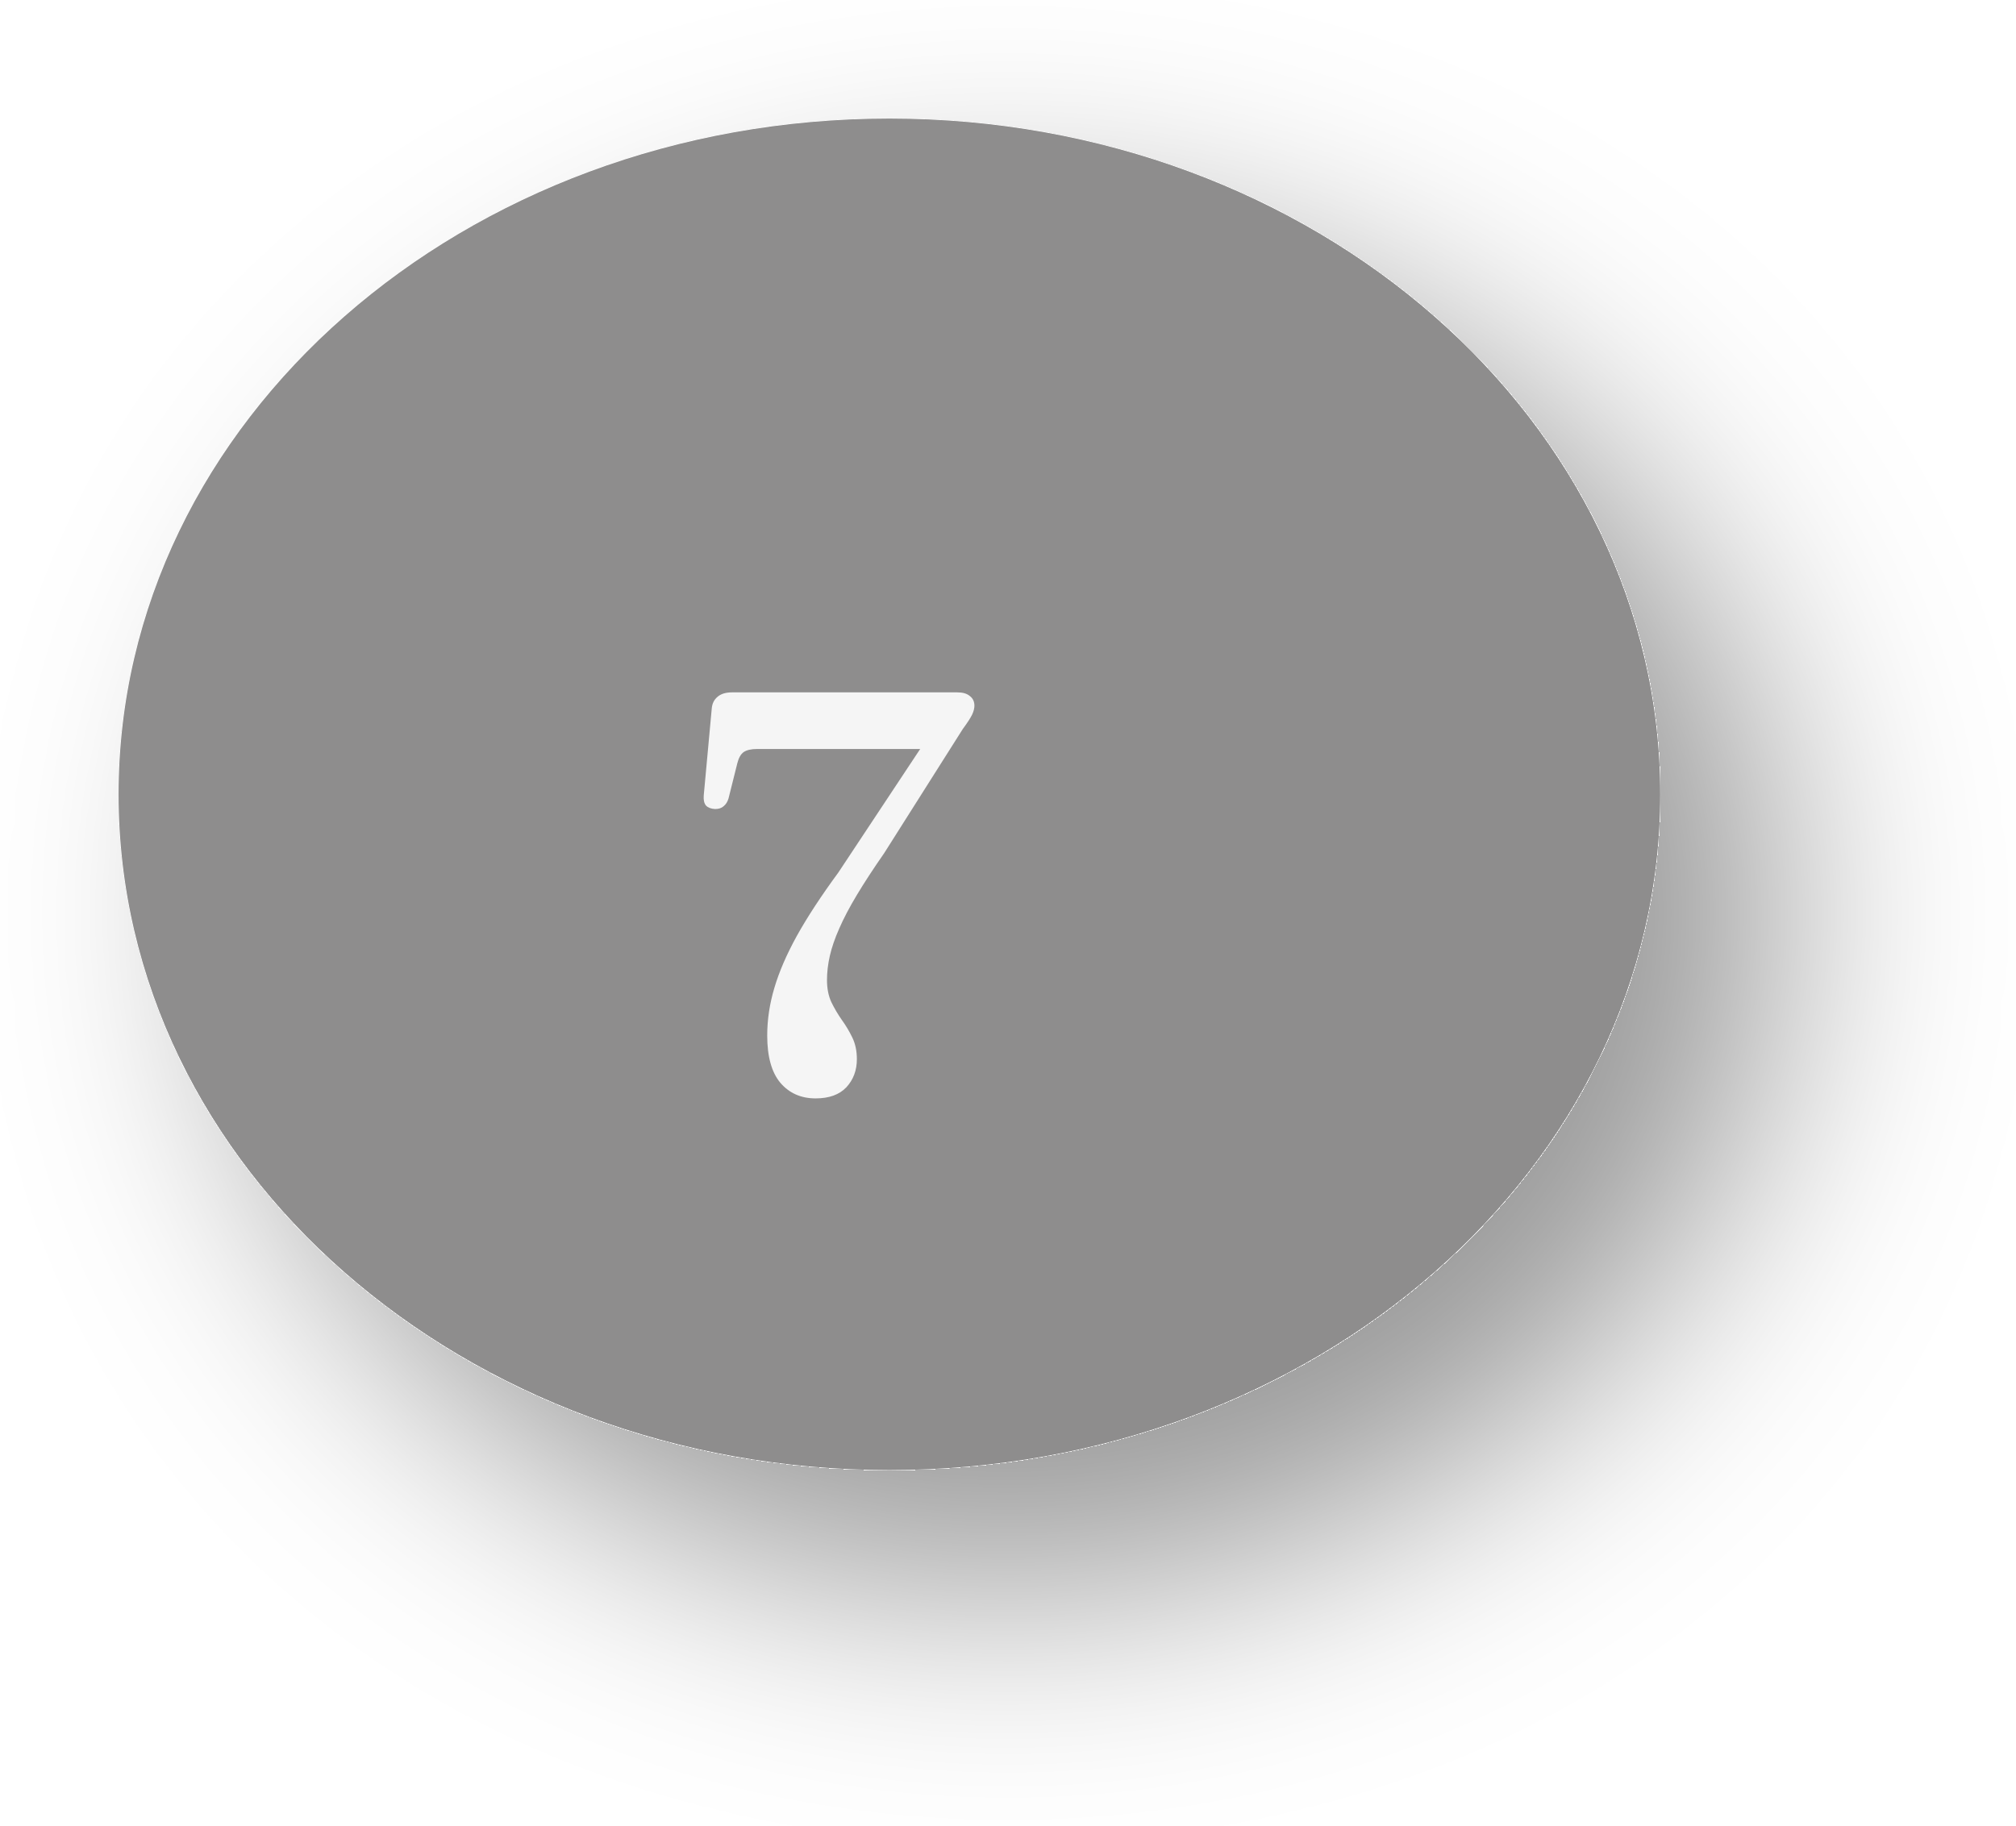
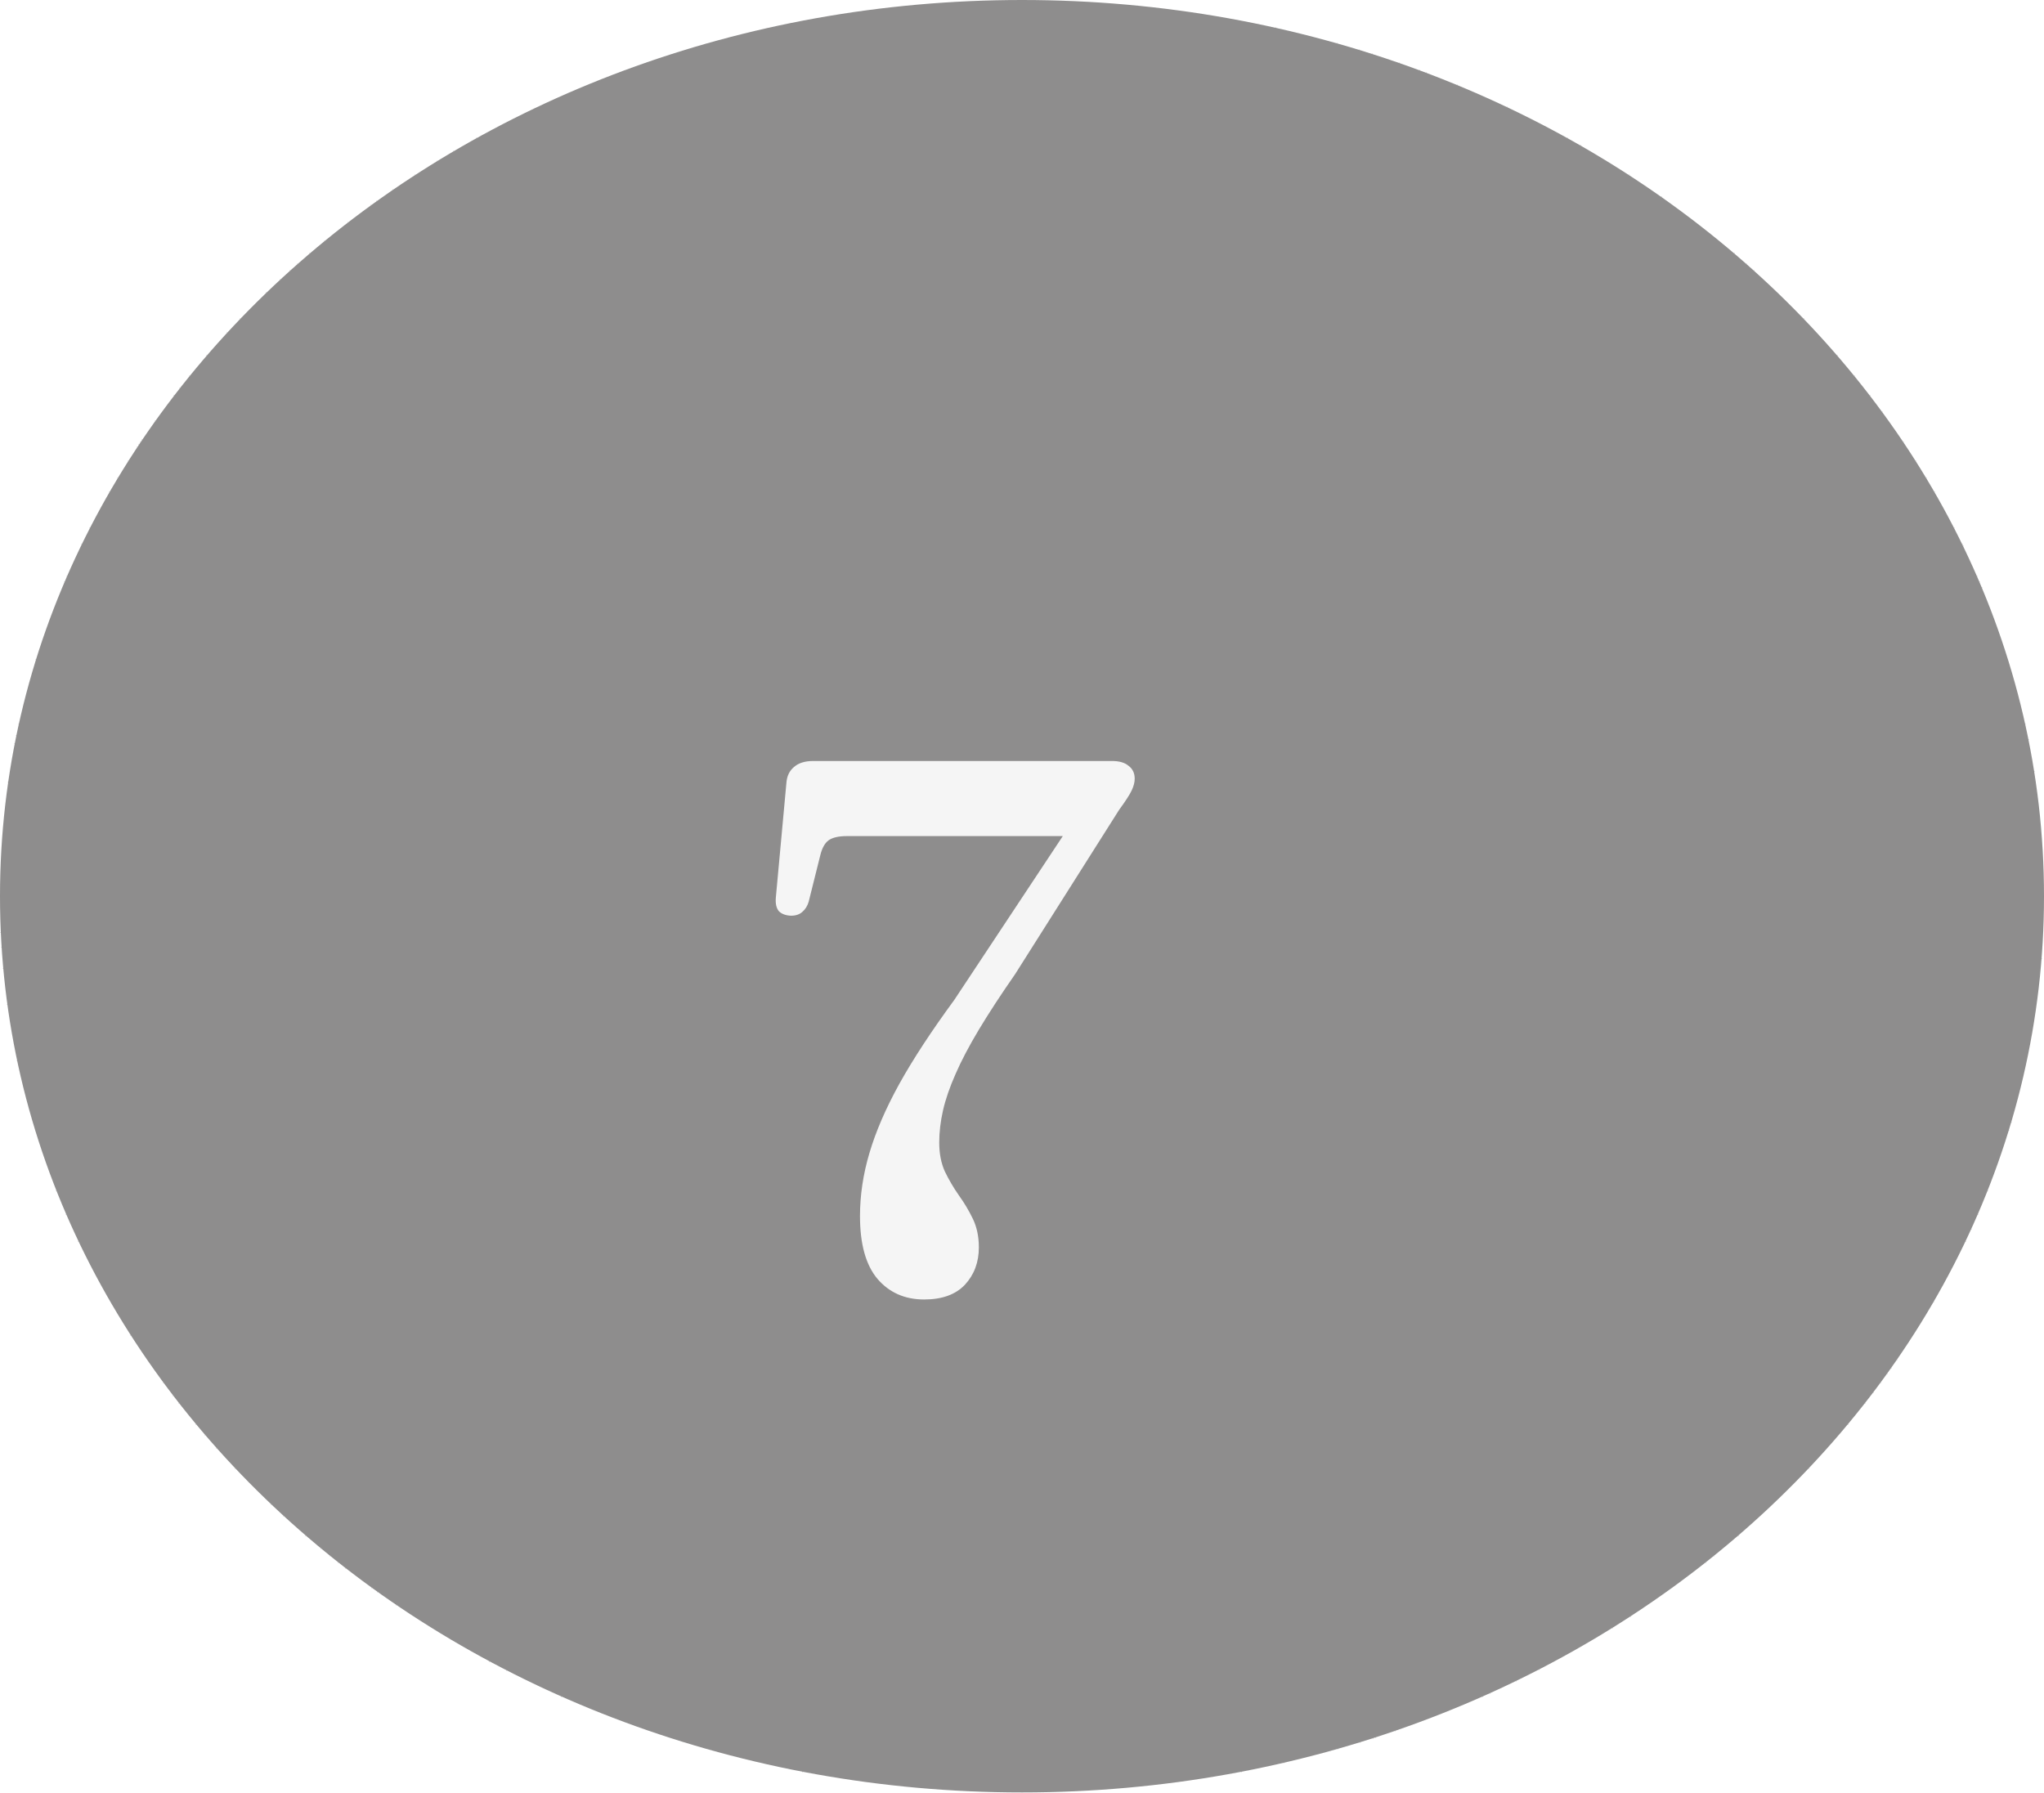
- <svg xmlns="http://www.w3.org/2000/svg" width="85" height="77" viewBox="0 0 85 77" fill="none">
+ <svg xmlns="http://www.w3.org/2000/svg" width="65" height="57" viewBox="0 0 65 57" fill="none">
  <g filter="url(#filter0_d_11_23)">
-     <ellipse cx="37.5" cy="33.5" rx="32.5" ry="28.5" fill="#8E8D8D" />
-     <path d="M39.02 31.252L39.5 31.588H31.928C31.672 31.588 31.48 31.632 31.352 31.72C31.232 31.808 31.144 31.964 31.088 32.188L30.716 33.676C30.676 33.812 30.608 33.92 30.512 34C30.424 34.08 30.304 34.12 30.152 34.12C29.984 34.112 29.856 34.064 29.768 33.976C29.688 33.88 29.656 33.736 29.672 33.544L30.008 29.896C30.024 29.68 30.104 29.512 30.248 29.392C30.392 29.264 30.596 29.2 30.86 29.2H40.364C40.596 29.2 40.772 29.252 40.892 29.356C41.02 29.452 41.084 29.588 41.084 29.764C41.084 29.876 41.052 30 40.988 30.136C40.924 30.272 40.792 30.476 40.592 30.748L37.28 35.98C36.824 36.636 36.44 37.224 36.128 37.744C35.816 38.264 35.568 38.736 35.384 39.16C35.2 39.576 35.068 39.96 34.988 40.312C34.908 40.664 34.868 41.004 34.868 41.332C34.868 41.684 34.928 41.992 35.048 42.256C35.176 42.52 35.324 42.772 35.492 43.012C35.66 43.244 35.808 43.492 35.936 43.756C36.064 44.02 36.128 44.324 36.128 44.668C36.128 45.14 35.98 45.536 35.684 45.856C35.388 46.168 34.956 46.324 34.388 46.324C33.772 46.324 33.276 46.104 32.9 45.664C32.532 45.224 32.348 44.56 32.348 43.672C32.348 43.008 32.448 42.34 32.648 41.668C32.848 40.988 33.164 40.256 33.596 39.472C34.036 38.68 34.62 37.788 35.348 36.796L39.02 31.252Z" fill="#F5F5F5" />
+     <ellipse cx="32.5" cy="28.5" rx="32.5" ry="28.5" fill="#8E8D8D" />
+     <path d="M34.02 26.252L34.5 26.588H26.928C26.672 26.588 26.48 26.632 26.352 26.72C26.232 26.808 26.144 26.964 26.088 27.188L25.716 28.676C25.676 28.812 25.608 28.92 25.512 29C25.424 29.08 25.304 29.12 25.152 29.12C24.984 29.112 24.856 29.064 24.768 28.976C24.688 28.88 24.656 28.736 24.672 28.544L25.008 24.896C25.024 24.68 25.104 24.512 25.248 24.392C25.392 24.264 25.596 24.2 25.86 24.2H35.364C35.596 24.2 35.772 24.252 35.892 24.356C36.02 24.452 36.084 24.588 36.084 24.764C36.084 24.876 36.052 25 35.988 25.136C35.924 25.272 35.792 25.476 35.592 25.748L32.28 30.98C31.824 31.636 31.44 32.224 31.128 32.744C30.816 33.264 30.568 33.736 30.384 34.16C30.2 34.576 30.068 34.96 29.988 35.312C29.908 35.664 29.868 36.004 29.868 36.332C29.868 36.684 29.928 36.992 30.048 37.256C30.176 37.52 30.324 37.772 30.492 38.012C30.66 38.244 30.808 38.492 30.936 38.756C31.064 39.02 31.128 39.324 31.128 39.668C31.128 40.14 30.98 40.536 30.684 40.856C30.388 41.168 29.956 41.324 29.388 41.324C28.772 41.324 28.276 41.104 27.9 40.664C27.532 40.224 27.348 39.56 27.348 38.672C27.348 38.008 27.448 37.34 27.648 36.668C27.848 35.988 28.164 35.256 28.596 34.472C29.036 33.68 29.62 32.788 30.348 31.796L34.02 26.252Z" fill="#F5F5F5" />
  </g>
  <defs>
-     <filter id="filter0_d_11_23" x="0" y="0" width="85" height="77" filterUnits="userSpaceOnUse" color-interpolation-filters="sRGB">
+     <filter id="filter0_d_11_23" x="0" y="0" width="65" height="57" filterUnits="userSpaceOnUse" color-interpolation-filters="sRGB">
      <feFlood flood-opacity="0" result="BackgroundImageFix" />
      <feColorMatrix in="SourceAlpha" type="matrix" values="0 0 0 0 0 0 0 0 0 0 0 0 0 0 0 0 0 0 127 0" result="hardAlpha" />
-       <feOffset dx="5" dy="5" />
-       <feGaussianBlur stdDeviation="5" />
+       <feOffset />
      <feComposite in2="hardAlpha" operator="out" />
      <feColorMatrix type="matrix" values="0 0 0 0 0 0 0 0 0 0 0 0 0 0 0 0 0 0 0.4 0" />
      <feBlend mode="normal" in2="BackgroundImageFix" result="effect1_dropShadow_11_23" />
      <feBlend mode="normal" in="SourceGraphic" in2="effect1_dropShadow_11_23" result="shape" />
    </filter>
  </defs>
</svg>
